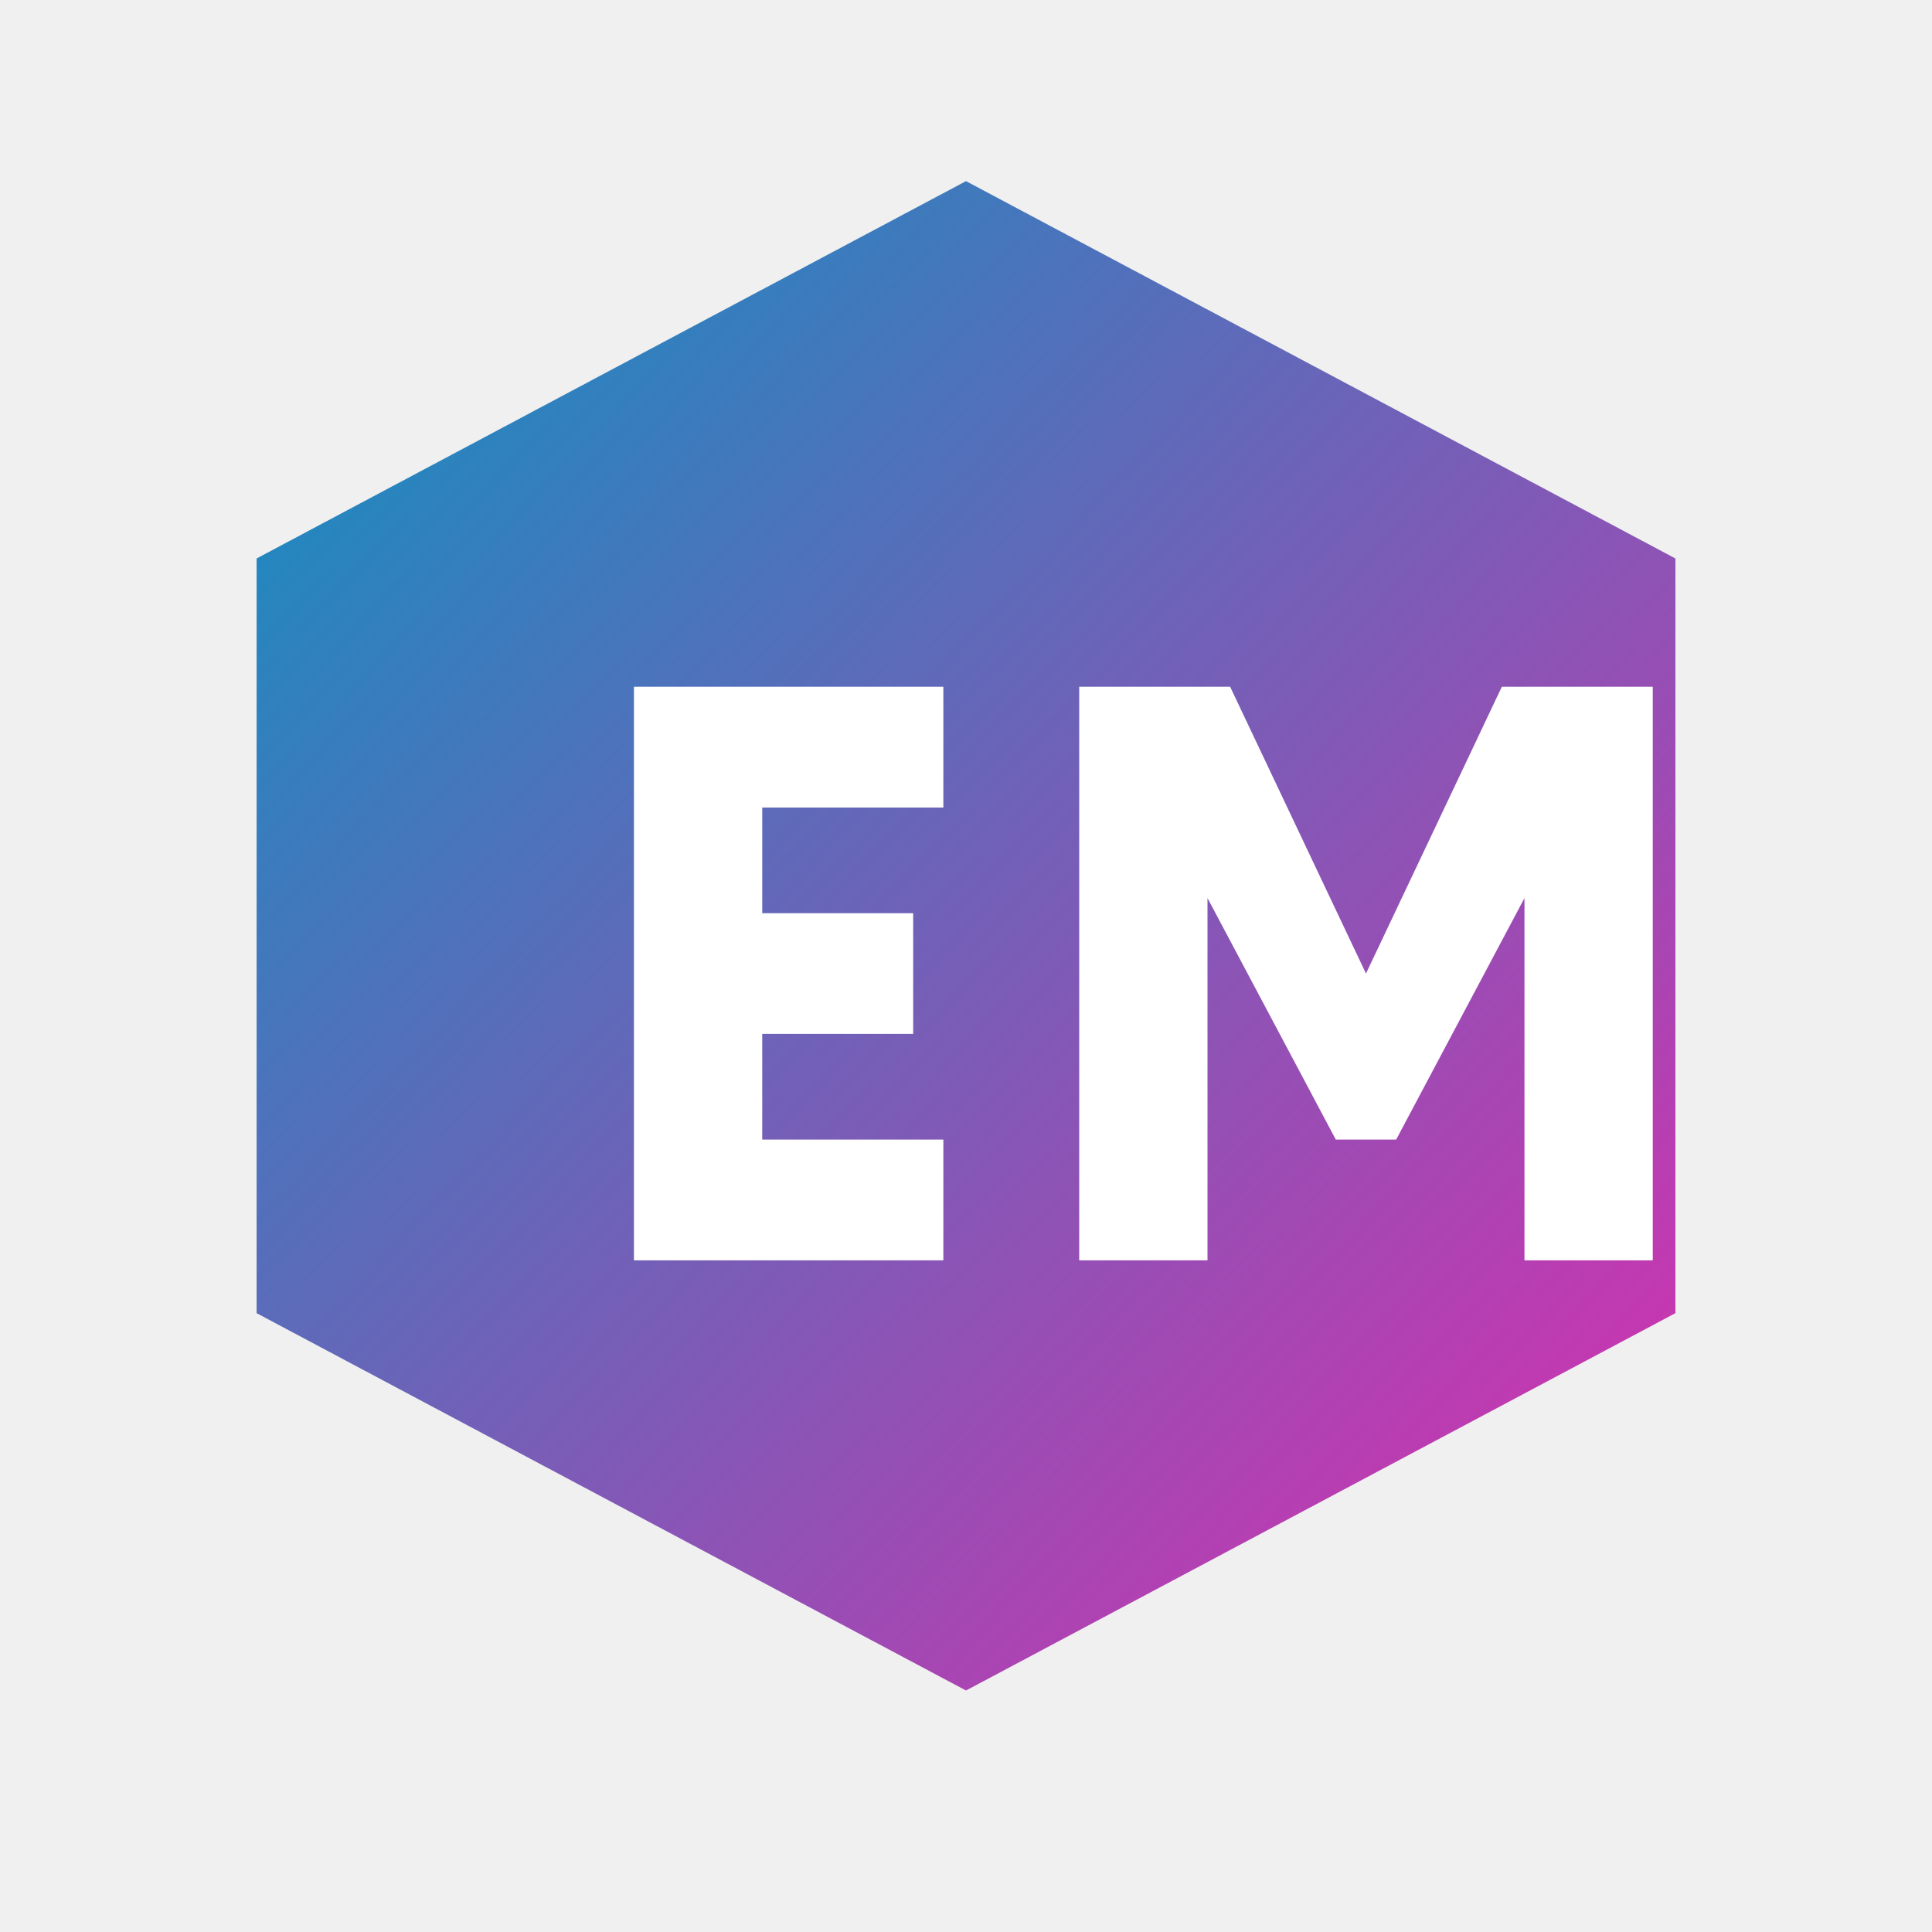
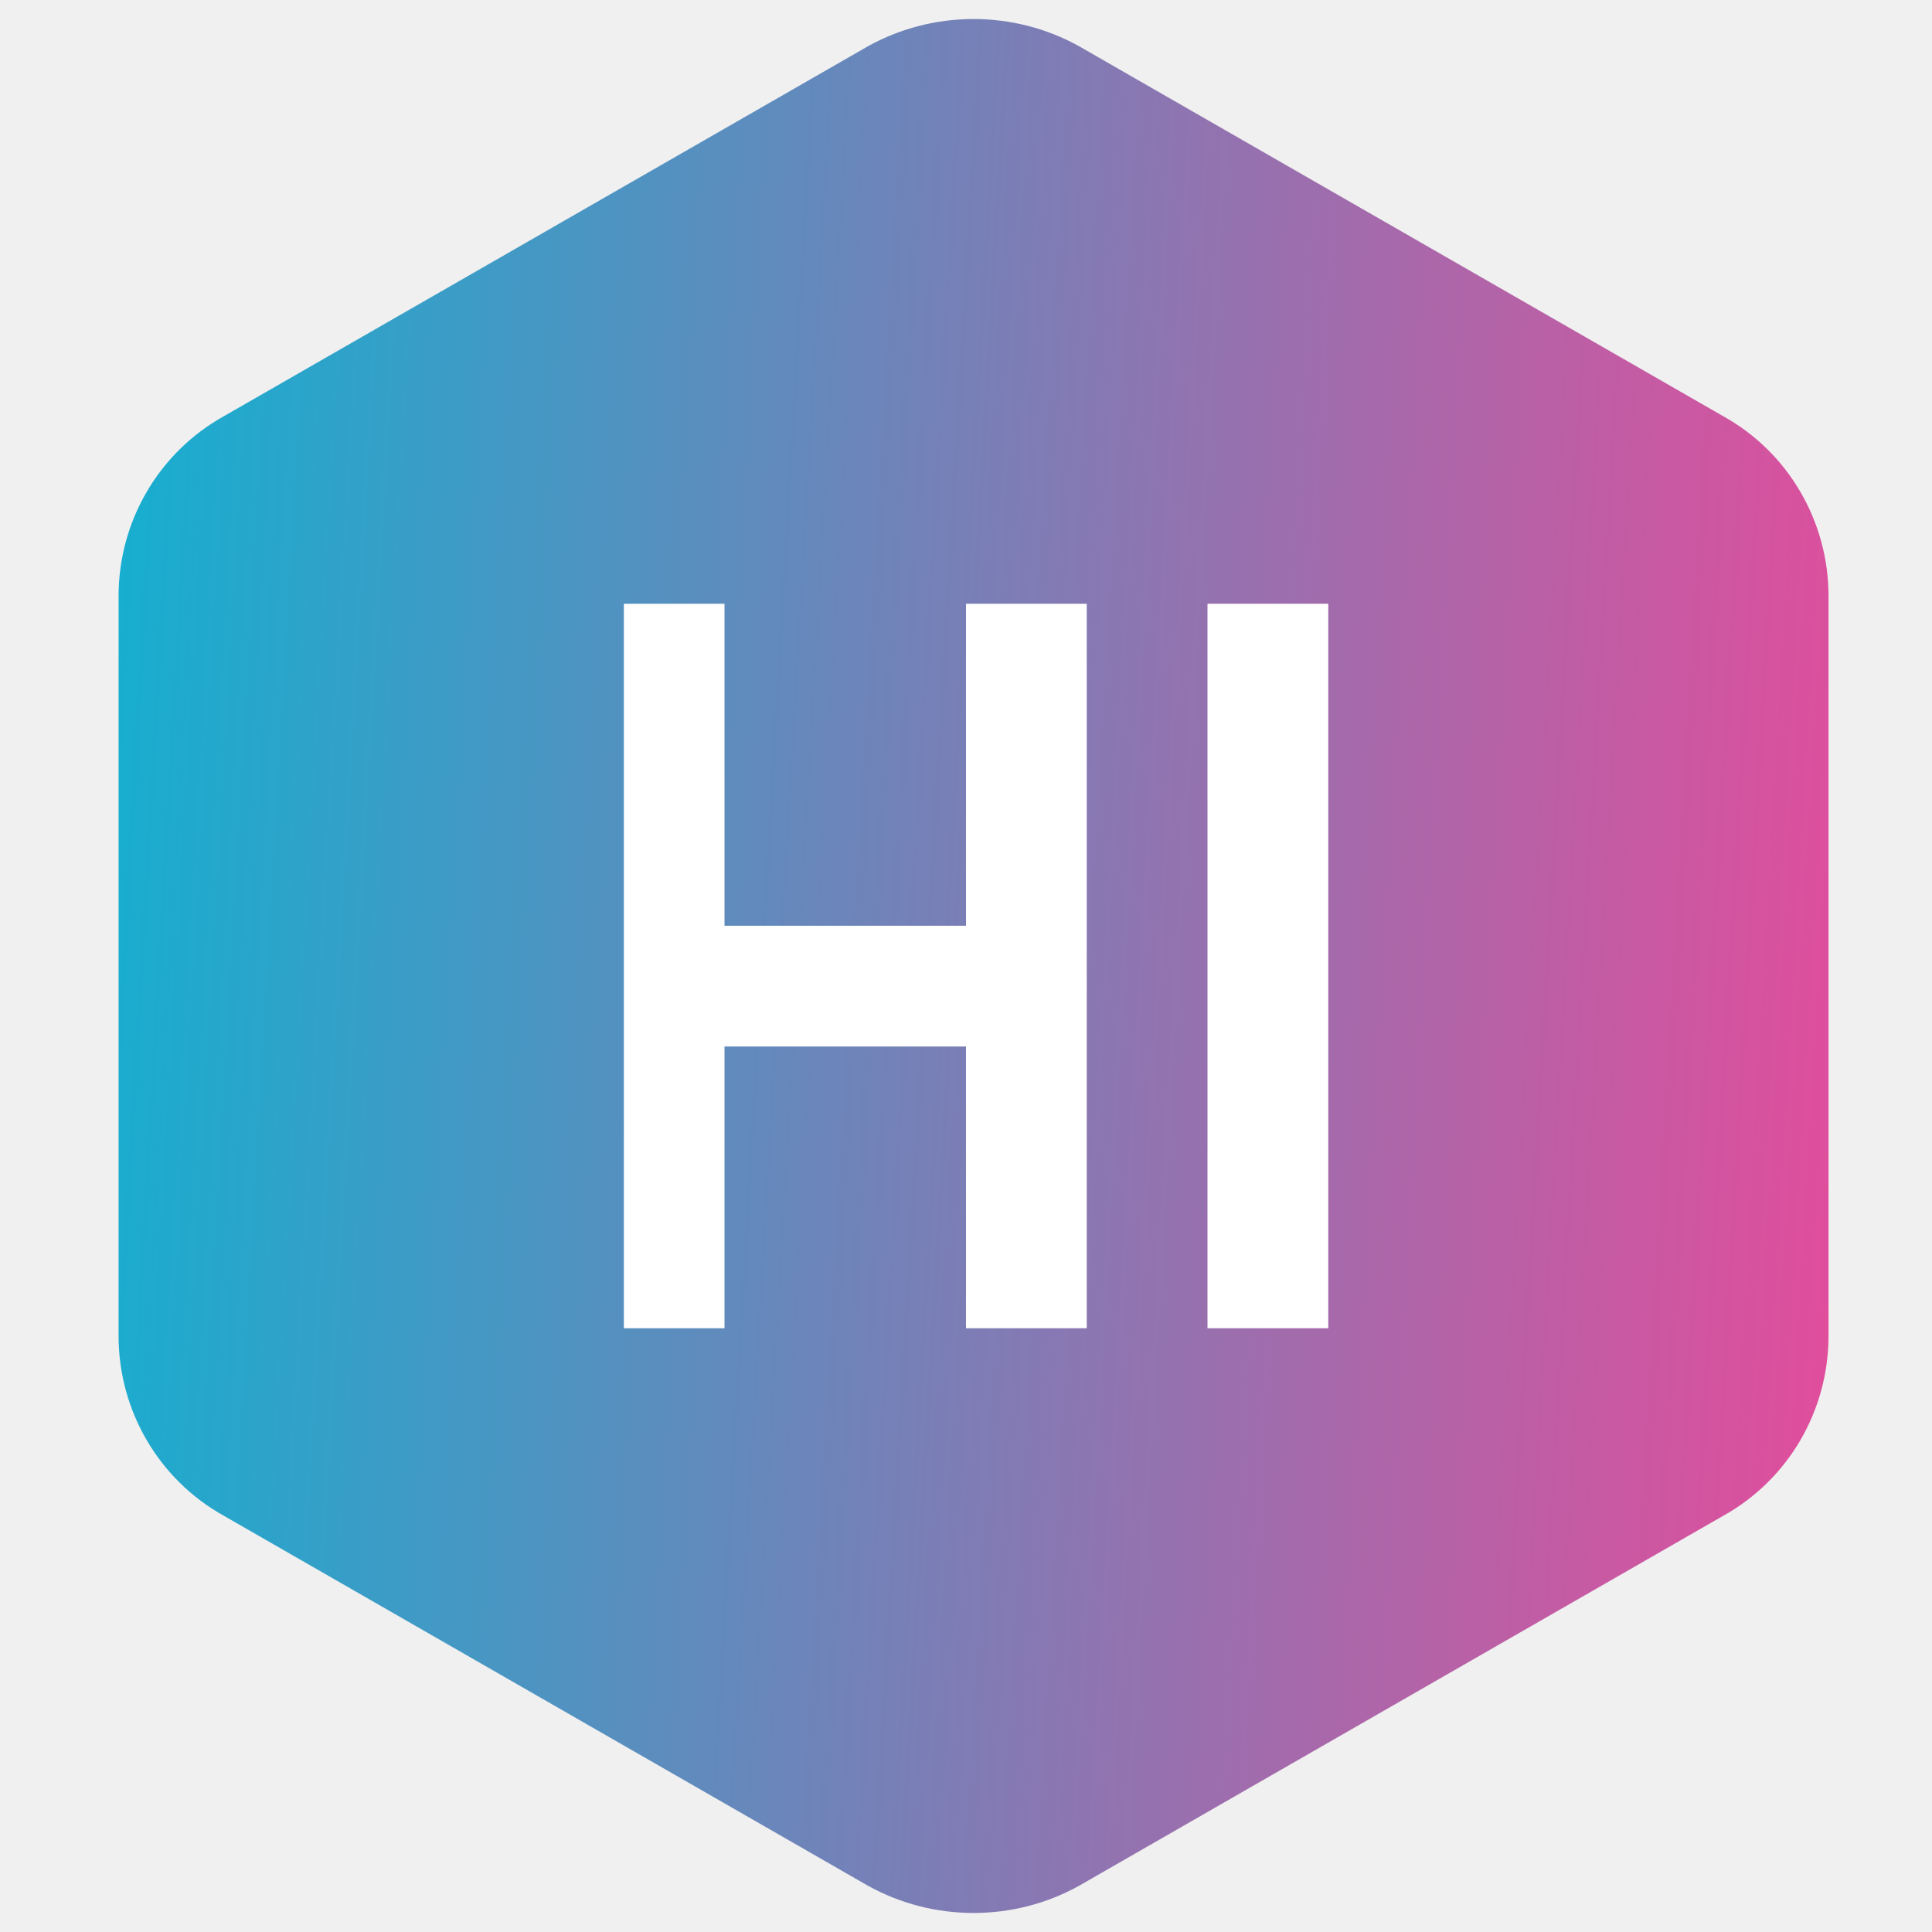
- <svg xmlns="http://www.w3.org/2000/svg" width="256" height="256" viewBox="0 0 256 256" fill="none">
+ <svg xmlns="http://www.w3.org/2000/svg" width="48" height="48" viewBox="0 0 48 48" fill="none">
+   <path d="M42.812 10.34C44.438 11.243 45.429 12.96 45.429 14.81V33.19C45.429 35.04 44.438 36.757 42.812 37.66L26.812 46.85C25.187 47.753 23.188 47.753 21.563 46.85L5.563 37.66C3.938 36.757 2.946 35.04 2.946 33.19V14.81C2.946 12.96 3.938 11.243 5.563 10.34L21.563 1.15C23.188 0.247 25.187 0.247 26.812 1.15L42.812 10.34Z" fill="url(#paint0_linear_logo)" />
+   <path d="M15.5 15V33H18V26H24V33H27V15H24V23H18V15H15Z" fill="white" />
+   <path d="M30 33H33L33 15H30V33Z" fill="white" />
  <defs>
-     <linearGradient id="grad1" x1="0%" y1="0%" x2="100%" y2="100%">
-       <stop offset="0%" style="stop-color:hsl(195, 89%, 40%);stop-opacity:1" />
-       <stop offset="100%" style="stop-color:hsl(316, 73%, 52%);stop-opacity:1" />
+     <linearGradient id="paint0_linear_logo" x1="-1.90735e-06" y1="1.429" x2="49.714" y2="4.286" gradientUnits="userSpaceOnUse">
+       <stop stop-color="#06B6D4" />
+       <stop offset="1" stop-color="#EC4899" />
    </linearGradient>
  </defs>
-   <path d="M128 24L222 74V174L128 224L34 174V74L128 24Z" fill="url(#grad1)" />
-   <path fill-rule="evenodd" clip-rule="evenodd" d="M84 91H125V107H101V121H121V137H101V151H125V167H84V91ZM143 91H163L181 129L199 91H219V167H202V119L185 151H177L160 119V167H143V91Z" fill="white" />
</svg>
